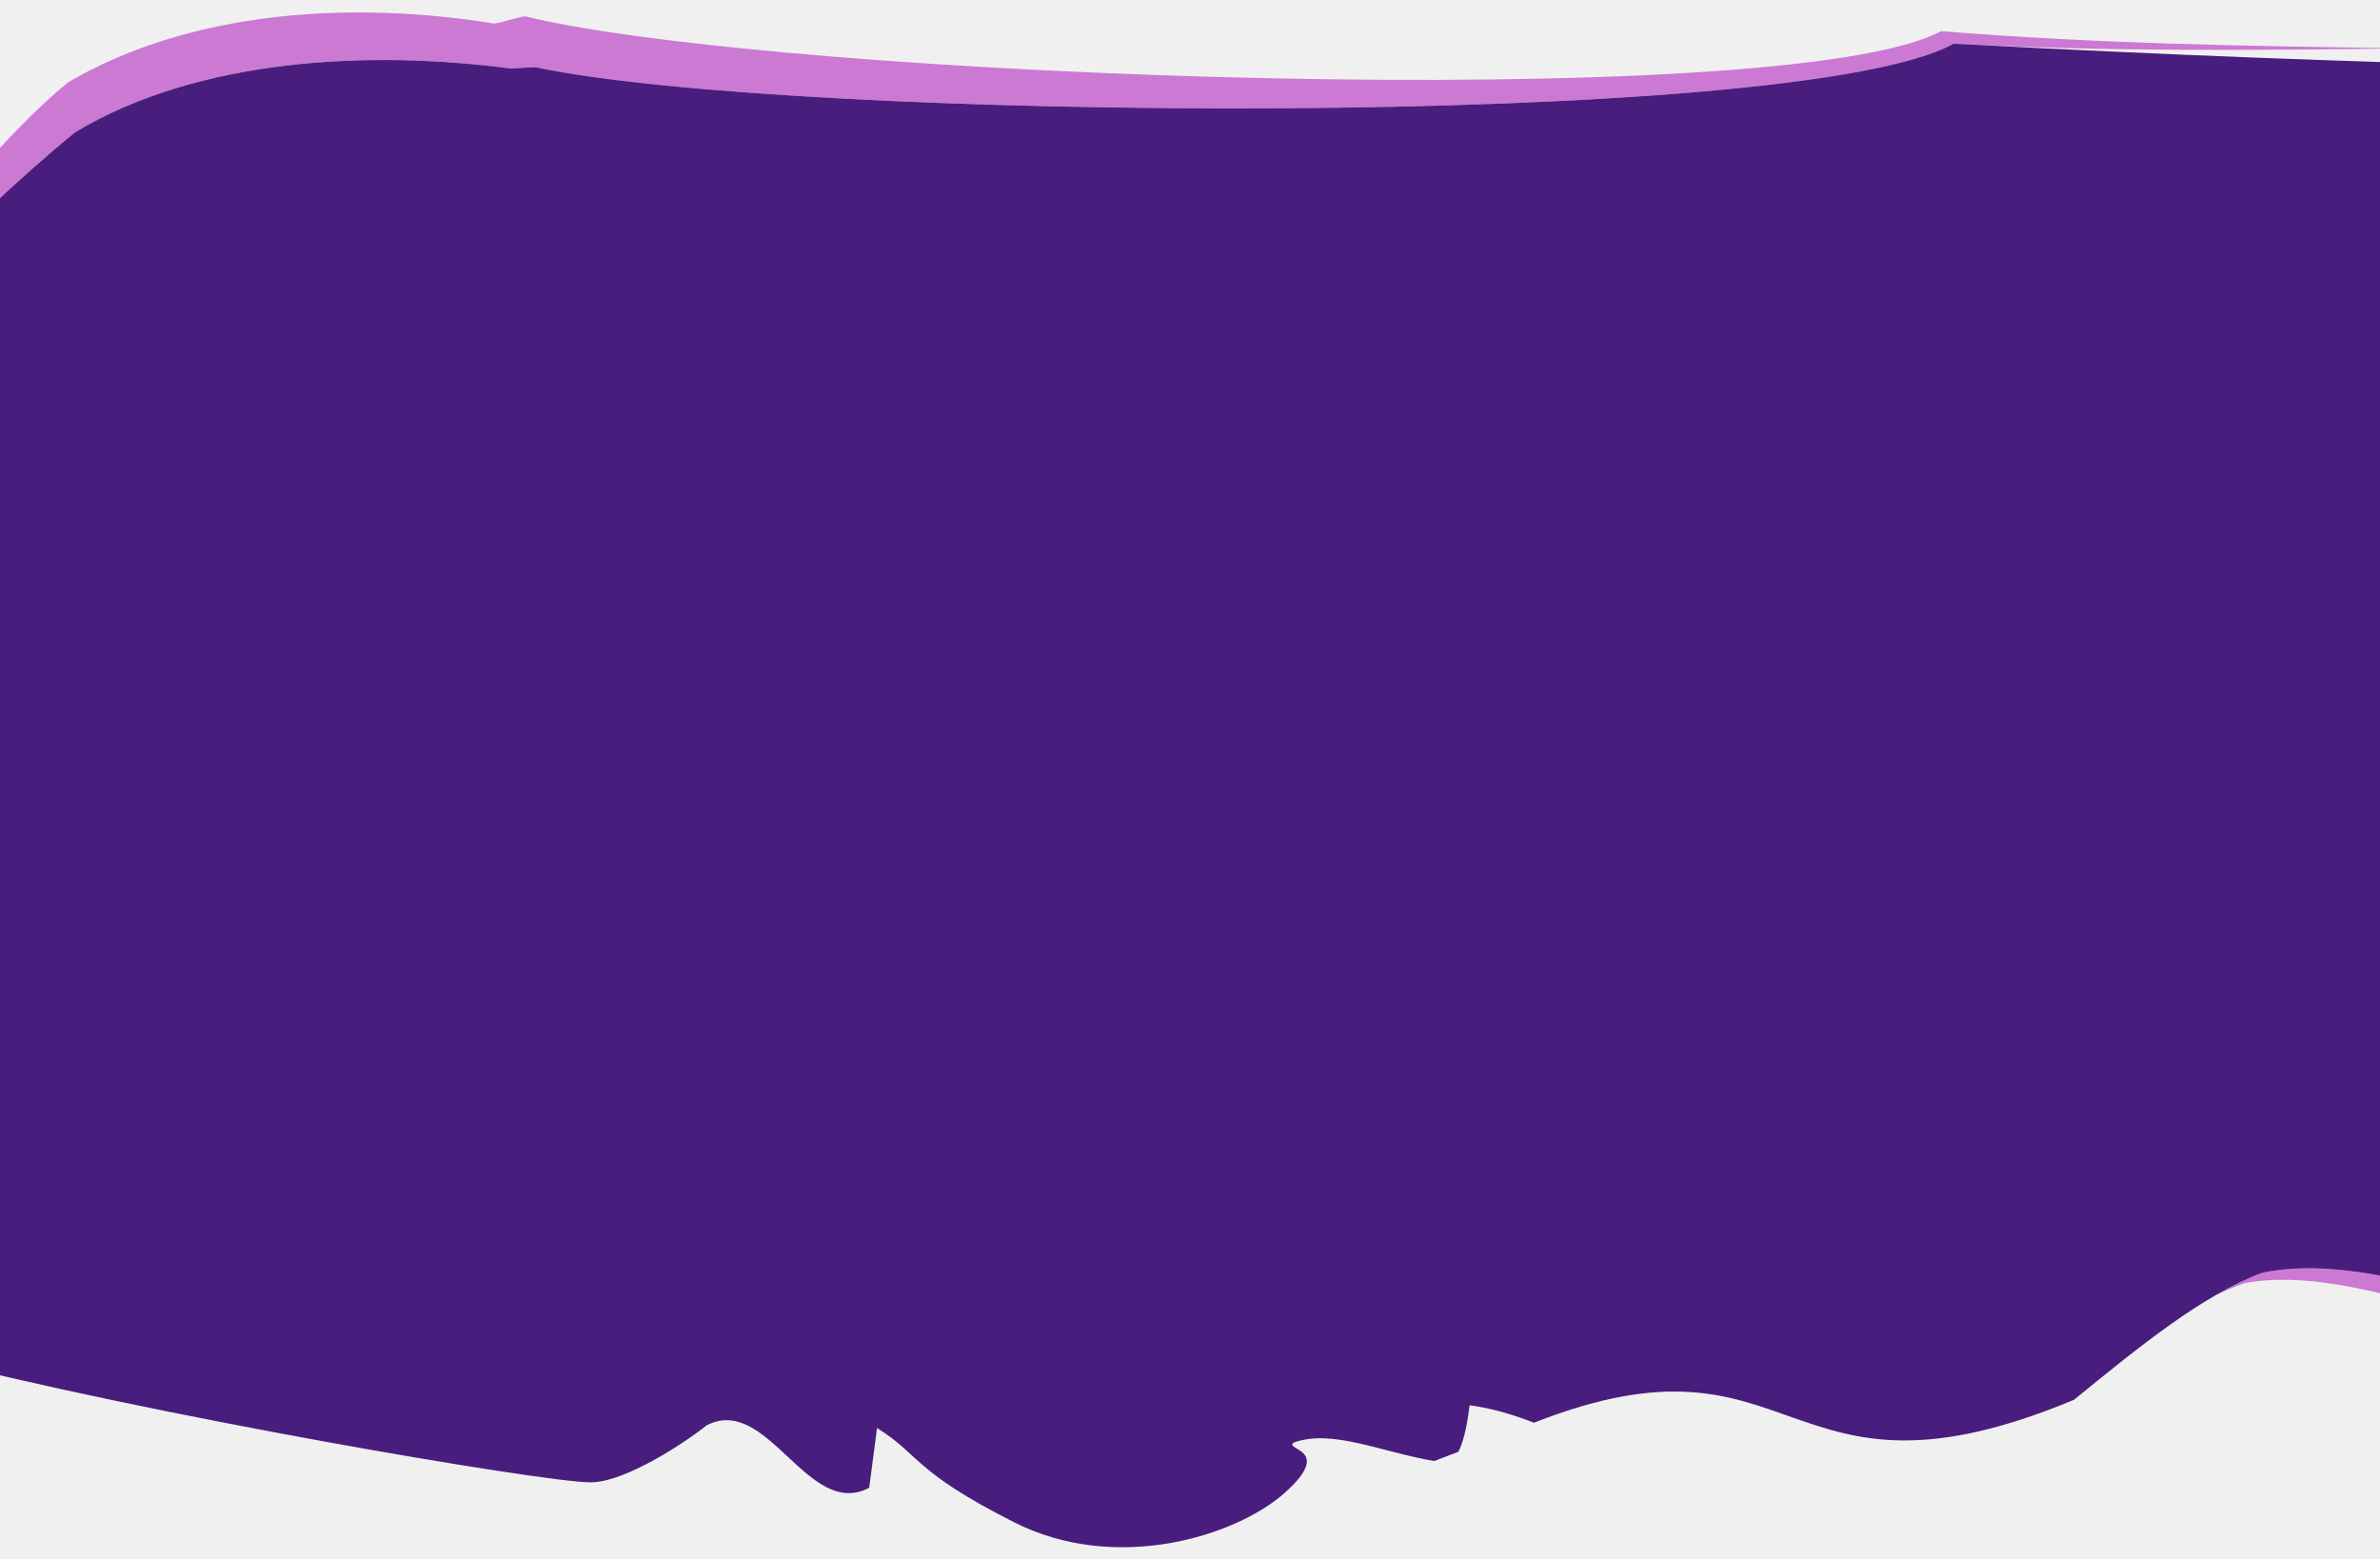
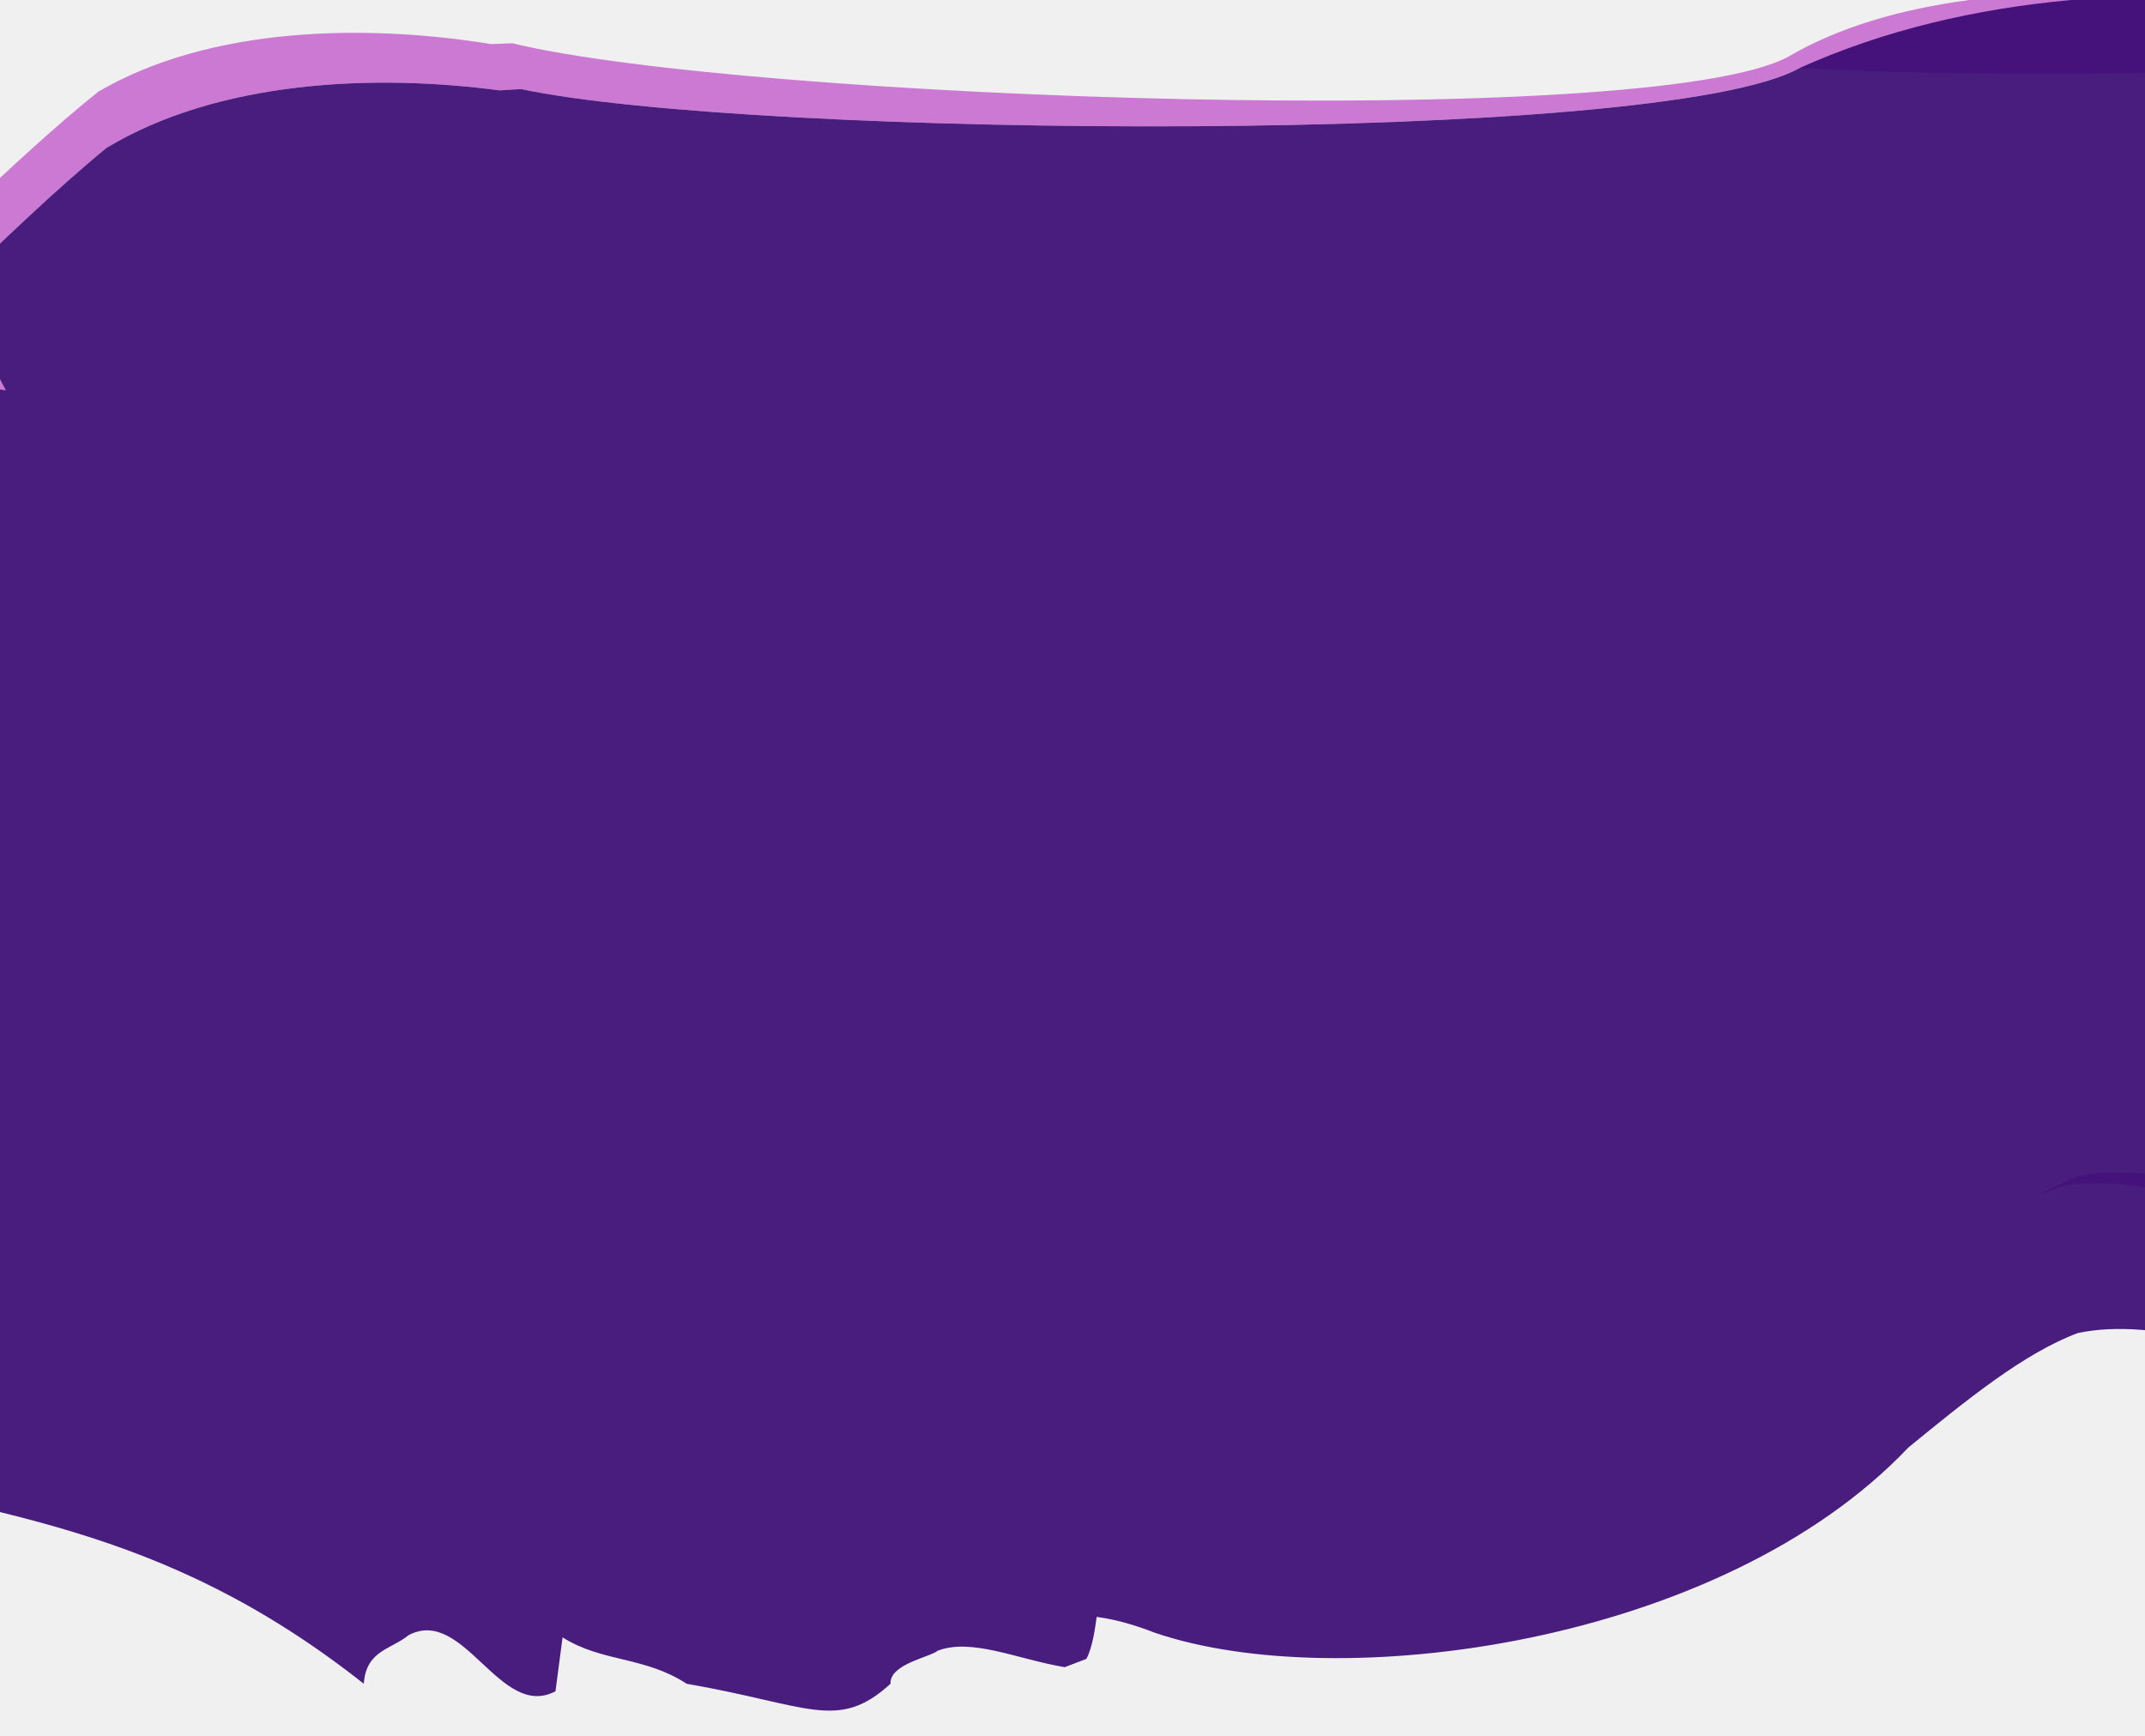
- <svg xmlns="http://www.w3.org/2000/svg" width="1366" height="895" viewBox="0 0 1366 895" fill="none">
-   <g clip-path="url(#clip0_2123_16448)">
-     <path opacity="0.6" fill-rule="evenodd" clip-rule="evenodd" d="M1271.09 743.893C1276.82 741.078 1282.49 738.648 1288.11 736.678C1322.31 730.251 1361.76 740.883 1398.62 750.817C1416.13 755.538 1433.06 760.101 1448.57 762.601C1448.58 758.461 1448.73 754.403 1449 750.421C1436.35 748.201 1422.92 744.995 1409.13 741.703C1372.16 732.877 1332.6 723.429 1298.35 730.698C1289.41 734.04 1280.31 738.539 1271.09 743.893ZM1565.83 463.608C1594.09 467.835 1628.73 470.631 1637.94 447.903C1620.69 459.387 1588.56 455.155 1564.97 452.049L1564.7 452.013C1565.21 455.947 1565.58 459.81 1565.83 463.608ZM1726.66 205.117C1740.83 188.488 1757.16 173.9 1776.04 162.069C1793.46 155.96 1814.52 165.185 1832.79 173.185C1850.64 181.005 1865.82 187.656 1872.33 177.673C1874.55 174.232 1875.85 170.642 1876.43 166.936C1868.62 170.041 1856.12 164.986 1841.95 159.253C1823.61 151.838 1802.48 143.287 1785.04 149.793C1762 164.694 1742.76 183.56 1726.66 205.117ZM1381.67 27.765C1293.14 26.502 1204.12 25.221 1114.08 17.869C1025.25 65.755 447.897 45.005 301.529 9.42C299.223 9.508 295.756 10.501 292.314 11.487C289 12.435 285.71 13.377 283.5 13.5C203.236 0.5 110.751 5.518 39.5 47C20.62 62.089 2.113 82.378 -16.577 102.866C-30.701 118.349 -44.928 133.946 -59.5 147.5C-56.118 152.875 -53.037 157.195 -50.151 160.982C-47.292 158.263 -44.432 155.54 -41.572 152.816C-13.169 125.765 15.258 98.692 43.049 75.974C114.281 33.07 213.049 28.7 293.519 39.391C296.396 39.157 299.269 38.994 302.148 38.832C303.787 38.739 305.427 38.646 307.072 38.54C453.862 69.774 1032.42 74.776 1121.24 25.073C1208.87 29.779 1295.5 28.856 1381.67 27.765ZM-42.904 192.004C-69.172 188.332 -93.297 187.726 -104.776 205.414C-152.431 236.668 -153.237 275.482 -142.203 323.003C-143.509 292.642 -133.561 266.273 -99.279 243.122C-85.547 221.759 -53.432 225.984 -21.276 230.215L-21.158 230.23C-27.77 217.605 -35.076 204.835 -42.904 192.004ZM-115.143 435.992C-115.22 444.064 -115.919 452.399 -116.624 460.814C-118.448 482.593 -120.318 504.91 -111.592 524.594C-111.735 515.096 -110.951 505.404 -110.175 495.817C-108.519 475.348 -106.902 455.358 -114.425 438.773C-114.663 437.843 -114.902 436.917 -115.143 435.992ZM-111.1 534.084C-129.074 531.208 -139.697 529.495 -159.289 526.281C-161.351 541.572 -148.444 540.885 -134.989 540.169C-124.278 539.599 -113.219 539.01 -109.092 546.452C-110.068 542.407 -110.709 538.275 -111.1 534.084ZM-107.495 552.067C-107.148 555.894 -107.811 560.88 -109.785 567.36C-106.473 567.795 -102.936 568.257 -99.048 568.766C-102.849 563.472 -105.575 557.877 -107.495 552.067ZM-115.052 566.669C-121.076 563.726 -127.452 563.375 -133.982 564.164C-127.543 565.023 -121.643 565.803 -115.052 566.669ZM-152.45 568.154C-160.531 570.161 -168.566 571.854 -176.197 570.617C-174.338 590.603 -161.23 598.008 -147.054 603.223C-145.619 602.84 -144.181 602.443 -142.743 602.045C-129.151 598.286 -115.55 594.525 -103.588 603.04C-93.339 571.955 -111.244 573.375 -128.274 574.726C-139.42 575.61 -150.193 576.464 -152.45 568.154ZM-168.095 613.148C-170.425 616.516 -172.23 621.925 -173.325 629.988C-174.321 637.394 -165.922 641.458 -156.94 643.882C-148.402 639.71 -135.99 650.649 -124.828 660.486C-115.161 669.005 -106.432 676.697 -101.969 673.035C-98.9 649.929 -114.955 645.066 -132.199 639.843C-147.199 635.299 -163.099 630.483 -168.095 613.148ZM-163.433 652.136C-208.18 667.561 -234.004 703.228 -213.185 749.385C-211.324 714.857 -179.266 689.473 -135.684 680.224L-135.904 680.195C-146.697 678.748 -167.847 675.912 -166.341 664.511C-165.655 659.359 -164.668 655.287 -163.433 652.136ZM-209.607 774.111C-213.291 772.338 -217.079 770.321 -220.921 768.274C-235.827 760.334 -251.558 751.954 -265.301 755.719C-265.3 755.921 -265.272 756.096 -265.244 756.276C-265.224 756.402 -265.204 756.53 -265.192 756.672C-260.026 757.998 -253.215 761.702 -246.393 765.411C-238.79 769.546 -231.173 773.688 -225.807 774.552C-234.351 773.193 -242.917 771.808 -251.48 770.424C-255.427 769.785 -259.372 769.147 -263.316 768.512C-261.852 776.812 -260.112 785.008 -258.248 793.209C-252.41 798.34 -246.513 802.884 -240.409 805.873C-233.058 806.847 -225.708 807.818 -218.374 808.772C-223.754 808.062 -231.402 804.174 -239.036 800.292C-245.885 796.81 -252.723 793.333 -257.905 792.16C-257.917 792.021 -257.938 791.895 -257.958 791.771C-257.987 791.594 -258.015 791.422 -258.017 791.223C-244.262 787.132 -228.468 794.991 -213.503 802.437C-203.767 807.281 -194.383 811.95 -186.139 813.042C-197.906 799.441 -205.524 786.387 -209.607 774.111ZM-248.216 830.204C-240.057 836.746 -231.749 841.901 -222.903 843.111C-230.242 842.108 -237.599 841.142 -244.98 840.181C-246.086 836.884 -247.165 833.557 -248.216 830.204Z" fill="#B32ABF" />
-     <g filter="url(#filter0_b_2123_16448)">
-       <path d="M339 850.999C358.867 850.999 393.987 827.683 405.383 818.378C440.603 799.84 463.619 872.729 498.868 854.118C500.339 842.663 501.875 831.262 503.39 819.81C528.83 835.783 523.732 844.388 582.116 873.944C640.5 903.5 709.5 882 737.543 856.857C765.587 831.714 737.04 832.588 742.401 828.227C764.194 820.084 792.893 833.661 823.168 838.754C827.799 836.972 832.424 835.159 836.969 833.473C840.885 826.175 842.505 814.153 843.514 806.734C857.222 808.607 869.283 812.464 880.417 816.764C1034.17 756.357 1020.95 874.18 1190.4 803.591C1227.15 773.58 1263.91 743.564 1298.35 730.698C1348.87 719.975 1410.97 745.629 1459.23 752.007C1459.11 629.91 1580.88 576.227 1564.69 452.013C1596.85 456.246 1645.14 462.706 1649.71 428.374C1715.78 -66.934 2125.5 79.013 1121.24 25.073C1032.42 74.776 453.861 69.773 307.072 38.54C302.538 38.833 298.033 39.023 293.519 39.391C213.049 28.7 114.281 33.07 43.048 75.974C9.938 103.041 -24.077 136.291 -57.878 168.319C-44.309 189.097 -31.831 209.852 -21.158 230.23C-53.354 225.995 -85.53 221.733 -99.279 243.122C-171.289 291.75 -135.936 354.579 -114.426 438.773C27.845 752.412 -199.597 468.993 -114.426 682C-86.796 720.541 -61.455 776.229 -45.381 778.374C83.448 812.095 311.867 850.999 339 850.999Z" fill="#370671" fill-opacity="0.9" />
+ <svg xmlns="http://www.w3.org/2000/svg" width="1920" height="1553" viewBox="0 0 1920 1553" fill="none">
+   <g clip-path="url(#clip0_2314_25119)">
+     <path opacity="0.6" fill-rule="evenodd" clip-rule="evenodd" d="M1821.5 1071.61C1829.56 1067.64 1837.54 1064.23 1845.43 1061.45C1893.5 1052.42 1948.95 1067.37 2000.76 1081.35C2025.38 1087.98 2049.17 1094.4 2070.97 1097.92C2070.98 1092.1 2071.19 1086.39 2071.58 1080.79C2053.79 1077.67 2034.92 1073.16 2015.54 1068.53C1963.58 1056.12 1907.96 1042.83 1859.83 1053.05C1847.26 1057.75 1834.46 1064.07 1821.5 1071.61ZM2235.76 677.499C2275.49 683.445 2324.17 687.38 2337.12 655.426C2312.88 671.572 2267.71 665.619 2234.56 661.25L2234.17 661.199C2234.89 666.73 2235.42 672.161 2235.76 677.499ZM2461.83 314.012C2481.73 290.641 2504.69 270.138 2531.21 253.51C2555.69 244.92 2585.3 257.893 2610.97 269.144C2636.07 280.142 2657.41 289.494 2666.55 275.457C2669.68 270.621 2671.5 265.576 2672.31 260.366C2661.33 264.732 2643.77 257.624 2623.85 249.561C2598.08 239.133 2568.37 227.108 2543.86 236.254C2511.48 257.198 2484.45 283.714 2461.83 314.012ZM2425.89 72.528C2119.8 3.853 1781.05 -54.639 1600.79 50.697C1475.94 118.024 664.442 88.806 458.714 38.758C456.407 38.847 454.105 38.916 451.805 38.985C447.766 39.106 443.736 39.228 439.7 39.452C326.886 21.166 188.324 23.61 88.18 81.935C49.078 113.198 9.058 150.633 -30.927 188.036C-38.582 195.197 -46.236 202.357 -53.882 209.472C-45.917 222.134 -38.224 234.783 -30.877 247.379C-28.426 245.045 -25.975 242.71 -23.523 240.375C16.397 202.34 56.352 164.274 95.411 132.331C195.529 72.007 334.351 65.87 447.456 80.909C451.499 80.579 455.537 80.351 459.584 80.123C461.887 79.993 464.193 79.863 466.505 79.713C672.826 123.642 1486.02 130.718 1610.85 60.834C1737.91 67.668 1863.48 66.077 1988.38 64.494C2134.7 62.639 2280.1 60.796 2425.89 72.528ZM-25.398 295.472C-62.316 290.307 -96.223 289.455 -112.354 314.324C-179.329 358.265 -180.464 412.84 -164.955 479.657C-166.789 436.972 -152.805 399.899 -104.628 367.353C-85.328 337.315 -40.19 343.258 5.008 349.209L5.174 349.231C-4.122 331.475 -14.392 313.516 -25.398 295.472ZM-126.912 638.56C-127.022 649.906 -128.002 661.623 -128.992 673.452C-131.555 704.074 -134.182 735.452 -121.919 763.13C-122.119 749.778 -121.018 736.152 -119.929 722.675C-117.602 693.892 -115.331 665.784 -125.906 642.462C-126.239 641.158 -126.575 639.857 -126.912 638.56ZM-121.227 776.479C-146.49 772.434 -161.421 770.025 -188.957 765.505C-191.854 787.006 -173.712 786.041 -154.802 785.035C-139.75 784.234 -124.211 783.408 -118.407 793.864C-119.777 788.178 -120.678 782.371 -121.227 776.479ZM-116.155 801.779C-115.67 807.158 -116.602 814.167 -119.375 823.274C-114.72 823.884 -109.75 824.536 -104.285 825.251C-109.626 817.809 -113.457 809.945 -116.155 801.779ZM-126.771 822.302C-135.243 818.159 -144.211 817.666 -153.394 818.776C-144.338 819.985 -136.041 821.083 -126.771 822.302ZM-179.344 824.385C-190.701 827.207 -201.994 829.586 -212.72 827.846C-210.106 855.95 -191.68 866.363 -171.754 873.698C-169.738 873.159 -167.719 872.601 -165.699 872.042C-146.594 866.758 -127.478 861.47 -110.664 873.445C-96.261 829.736 -121.427 831.731 -145.363 833.629C-161.031 834.871 -176.172 836.071 -179.344 824.385ZM-201.331 887.654C-204.605 892.389 -207.141 899.994 -208.679 911.331C-210.079 921.744 -198.273 927.459 -185.648 930.868C-173.648 925.006 -156.203 940.387 -140.514 954.219C-126.927 966.198 -114.658 977.015 -108.385 971.866C-104.073 939.377 -126.638 932.538 -150.876 925.192C-171.959 918.801 -194.308 912.028 -201.331 887.654ZM-194.776 942.475C-257.666 964.161 -293.96 1014.31 -264.7 1079.21C-262.083 1030.66 -217.027 994.975 -155.773 981.973L-156.081 981.931C-171.253 979.896 -200.98 975.907 -198.863 959.875C-197.899 952.631 -196.512 946.906 -194.776 942.475ZM-259.669 1113.98C-264.847 1111.49 -270.17 1108.65 -275.57 1105.78C-296.521 1094.61 -318.632 1082.83 -337.949 1088.12C-337.946 1088.4 -337.908 1088.65 -337.868 1088.9C-337.841 1089.08 -337.812 1089.26 -337.796 1089.46C-330.534 1091.32 -320.96 1096.53 -311.373 1101.75C-300.685 1107.56 -289.979 1113.39 -282.436 1114.6C-294.442 1112.69 -306.478 1110.75 -318.51 1108.8C-324.061 1107.9 -329.611 1107 -335.157 1106.11C-333.099 1117.78 -330.653 1129.3 -328.033 1140.84C-319.827 1148.05 -311.539 1154.44 -302.959 1158.64C-292.628 1160.01 -282.298 1161.38 -271.989 1162.72C-279.552 1161.72 -290.3 1156.25 -301.031 1150.8C-310.658 1145.9 -320.269 1141.01 -327.553 1139.36C-327.57 1139.16 -327.599 1138.99 -327.628 1138.81C-327.668 1138.56 -327.708 1138.32 -327.711 1138.04C-308.377 1132.29 -286.177 1143.34 -265.143 1153.81C-251.459 1160.63 -238.269 1167.19 -226.681 1168.73C-243.222 1149.6 -253.93 1131.25 -259.669 1113.98ZM-313.93 1192.86C-312.453 1197.57 -310.936 1202.25 -309.381 1206.89C-299.009 1208.24 -288.668 1209.6 -278.353 1211.01C-290.787 1209.31 -302.462 1202.06 -313.93 1192.86Z" fill="#B32ABF" />
+     <g filter="url(#filter0_b_2314_25119)">
+       <path d="M325.63 1506.9C327.766 1476.91 349.786 1476.46 365.803 1463.38C415.305 1437.32 447.662 1539.81 497.204 1513.64C499.271 1497.54 501.429 1481.51 503.558 1465.41C539.317 1487.87 576.695 1482.17 614.675 1506.92C724.083 1525.85 750.002 1549.88 797.085 1506.94C796.28 1489.16 831.966 1483.4 839.501 1477.26C870.132 1465.82 910.472 1484.91 953.025 1492.07C959.534 1489.57 966.035 1487.02 972.422 1484.65C977.926 1474.39 980.202 1457.48 981.619 1447.05C1000.89 1449.69 1017.84 1455.11 1033.49 1461.16C1197.89 1517.55 1540.72 1472.03 1708.13 1295.52C1759.78 1253.32 1811.45 1211.12 1859.86 1193.03C1930.86 1177.96 2018.14 1214.04 2085.97 1223.01C2085.81 1051.33 2256.95 835.88 2234.18 661.222C2279.38 667.178 2347.26 676.266 2353.68 627.992C2372.95 483.378 2417.98 317.719 2543.87 236.298C2592.32 218.214 2661.15 282.91 2679.56 254.353C2708.58 209.105 2624.51 148.956 2653.52 103.738C2305.77 33.762 1914.94 -75.763 1610.85 60.864C1486.01 130.743 672.811 123.65 466.488 79.718C460.115 80.129 453.783 80.396 447.439 80.913C334.333 65.872 195.509 72.007 95.391 132.326C48.855 170.382 1.048 217.13 -46.459 262.16C-27.385 291.378 -9.846 320.562 5.158 349.217C-40.096 343.258 -85.321 337.263 -104.645 367.336C-205.854 435.703 -156.159 524.05 -125.918 642.435C-102.196 694.747 -143.12 641.148 -104.301 695.234C-134.385 691.295 -149.462 689.309 -179.677 685.229C-186.06 733.496 -84.879 665.127 -110.68 743.426C-138.71 723.464 -173.141 751.474 -203.247 747.467C-196.722 813.754 -99.861 777.509 -108.399 841.844C-125.641 855.997 -188.184 749.528 -198.878 829.852C-201.009 845.992 -170.86 849.926 -155.787 851.95C-250.517 872.055 -306.513 826.431 -226.7 918.711C-256.1 914.814 -295.82 878.534 -327.731 888.024C-327.725 888.502 -327.615 888.868 -327.573 889.343C-312.14 892.838 -286.253 910.88 -271.923 912.716C-289.541 910.423 -307.223 908.056 -324.865 905.724C-322.758 917.202 -320.264 928.523 -317.594 939.848C-304.951 950.435 -292.125 959.105 -278.371 960.988C-290.057 959.388 -301.776 957.858 -313.536 956.326C-306.294 983.033 -297.681 1008.98 -287.972 1033.26C-249.133 1087.46 -213.503 1305.75 -190.91 1308.76C-9.83 1356.19 142.724 1362.43 325.63 1506.9Z" fill="#370671" fill-opacity="0.9" />
    </g>
  </g>
  <defs>
-     <filter id="filter0_b_2123_16448" x="-156.314" y="11.073" width="1958.44" height="891.178" filterUnits="userSpaceOnUse" color-interpolation-filters="sRGB">
+     <filter id="filter0_b_2314_25119" x="-347.418" y="-24.072" width="3052.85" height="1574.71" filterUnits="userSpaceOnUse" color-interpolation-filters="sRGB">
      <feFlood flood-opacity="0" result="BackgroundImageFix" />
-       <feGaussianBlur in="BackgroundImageFix" stdDeviation="7" />
-       <feComposite in2="SourceAlpha" operator="in" result="effect1_backgroundBlur_2123_16448" />
-       <feBlend mode="normal" in="SourceGraphic" in2="effect1_backgroundBlur_2123_16448" result="shape" />
+       <feGaussianBlur in="BackgroundImageFix" stdDeviation="9.844" />
+       <feComposite in2="SourceAlpha" operator="in" result="effect1_backgroundBlur_2314_25119" />
+       <feBlend mode="normal" in="SourceGraphic" in2="effect1_backgroundBlur_2314_25119" result="shape" />
    </filter>
-     <clipPath id="clip0_2123_16448">
-       <rect width="1366" height="895" fill="white" />
+     <clipPath id="clip0_2314_25119">
+       <rect width="1920" height="1553" fill="white" />
    </clipPath>
  </defs>
</svg>
